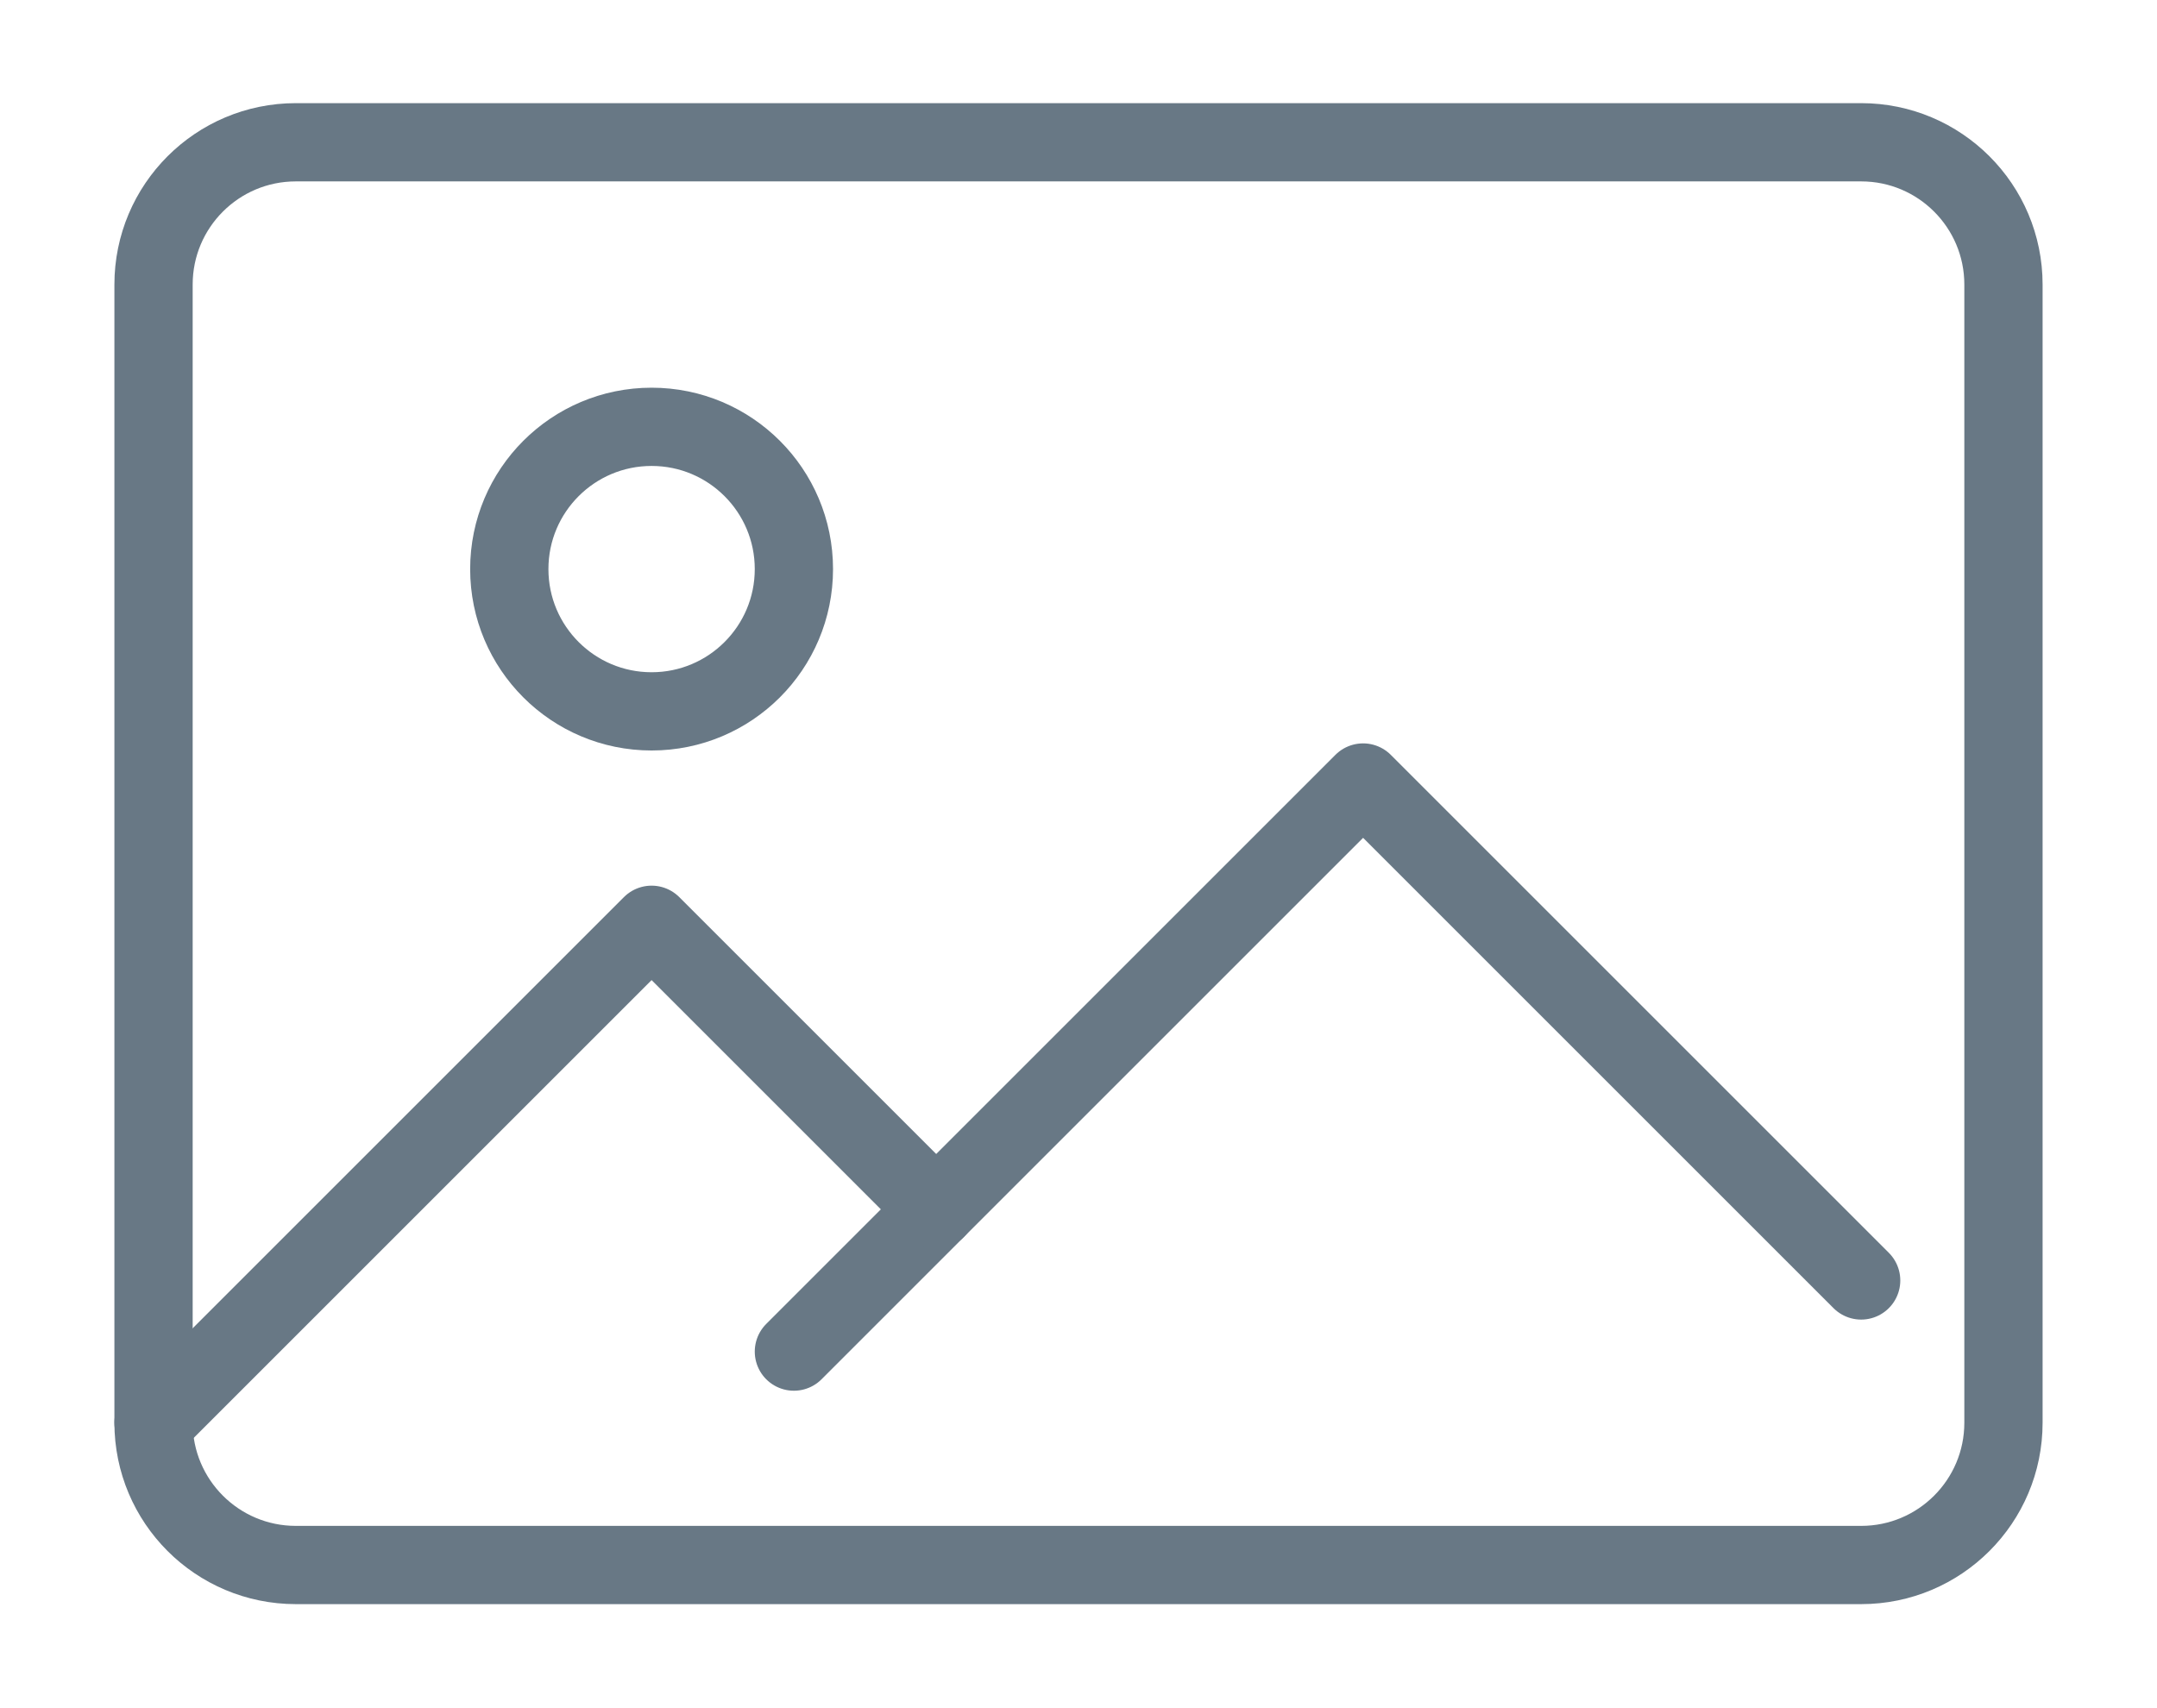
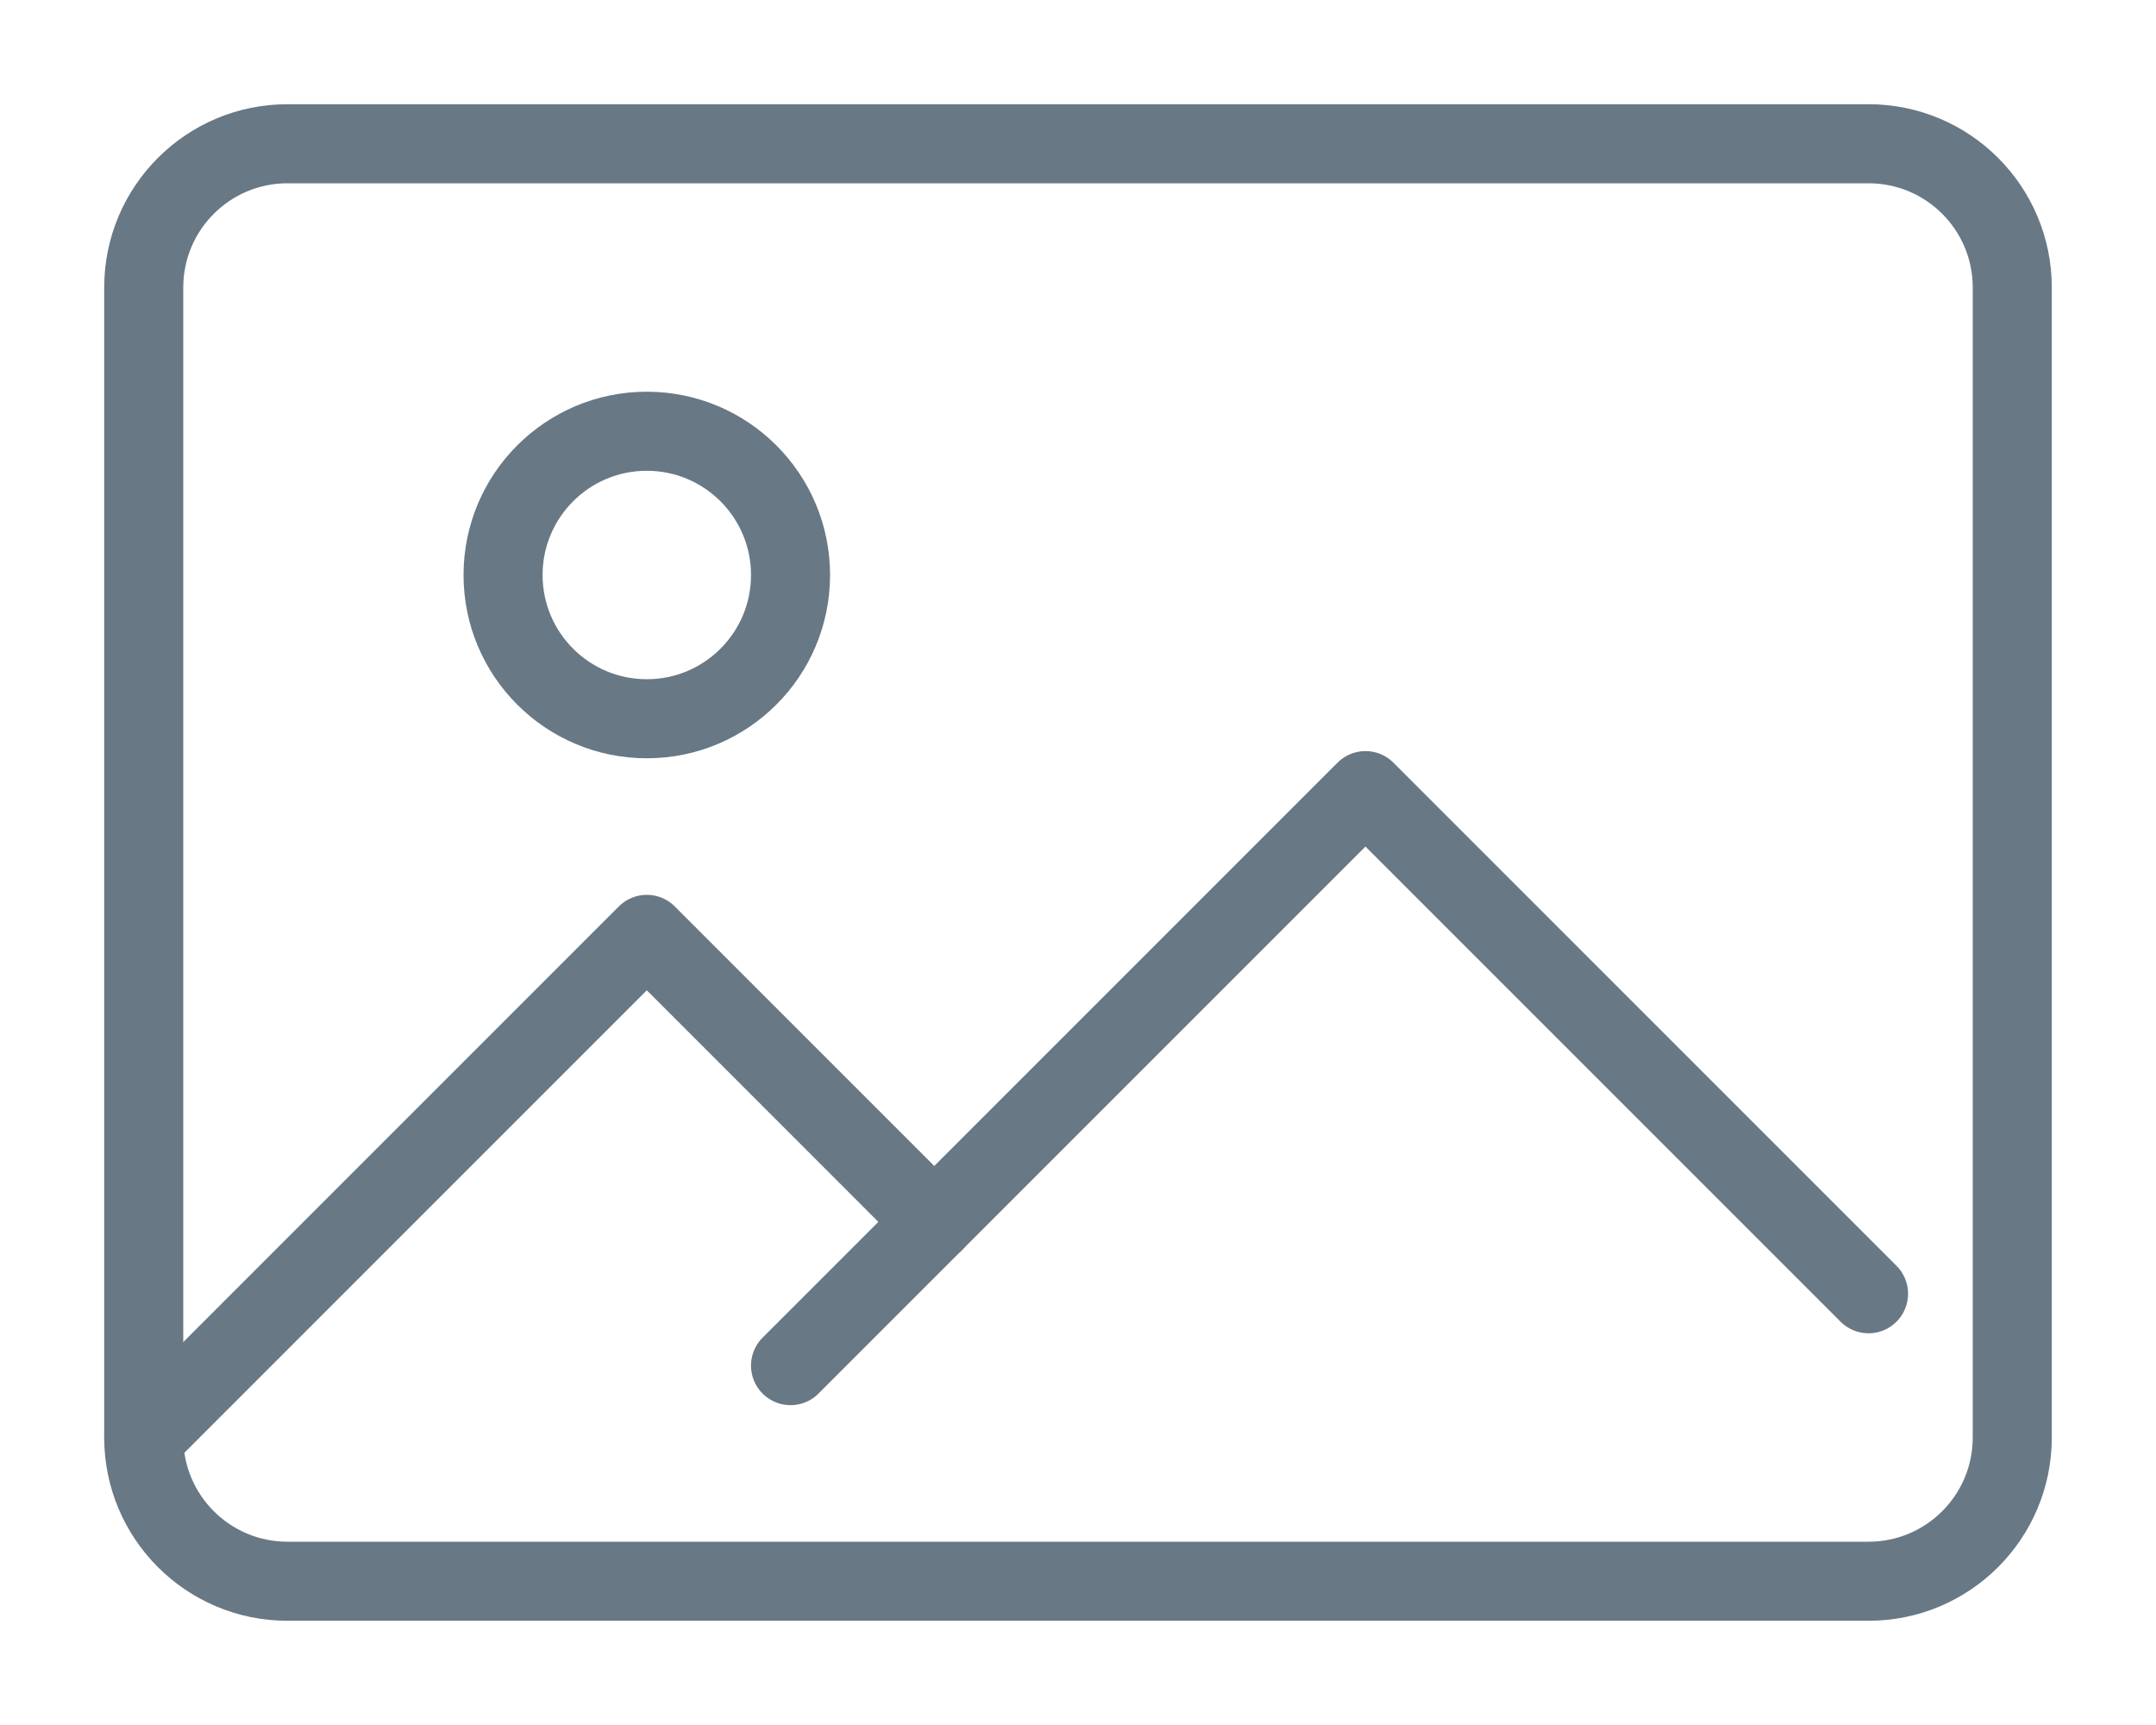
- <svg xmlns="http://www.w3.org/2000/svg" viewBox="0 0 60 48" fill="none" stroke="#687885" stroke-width="2.2" stroke-linecap="round" stroke-linejoin="round" style="width: 48px; height: 38px;">
+ <svg xmlns="http://www.w3.org/2000/svg" viewBox="0 0 60 48" fill="none" stroke="#687885" stroke-width="2.2" stroke-linecap="round" stroke-linejoin="round">
  <rect x="4" y="4" width="52" height="40" rx="4" />
  <circle cx="18" cy="16" r="4" />
  <path d="M52 36 L38 22 L22 38" />
  <path d="M26 34 L18 26 L4 40" />
</svg>
